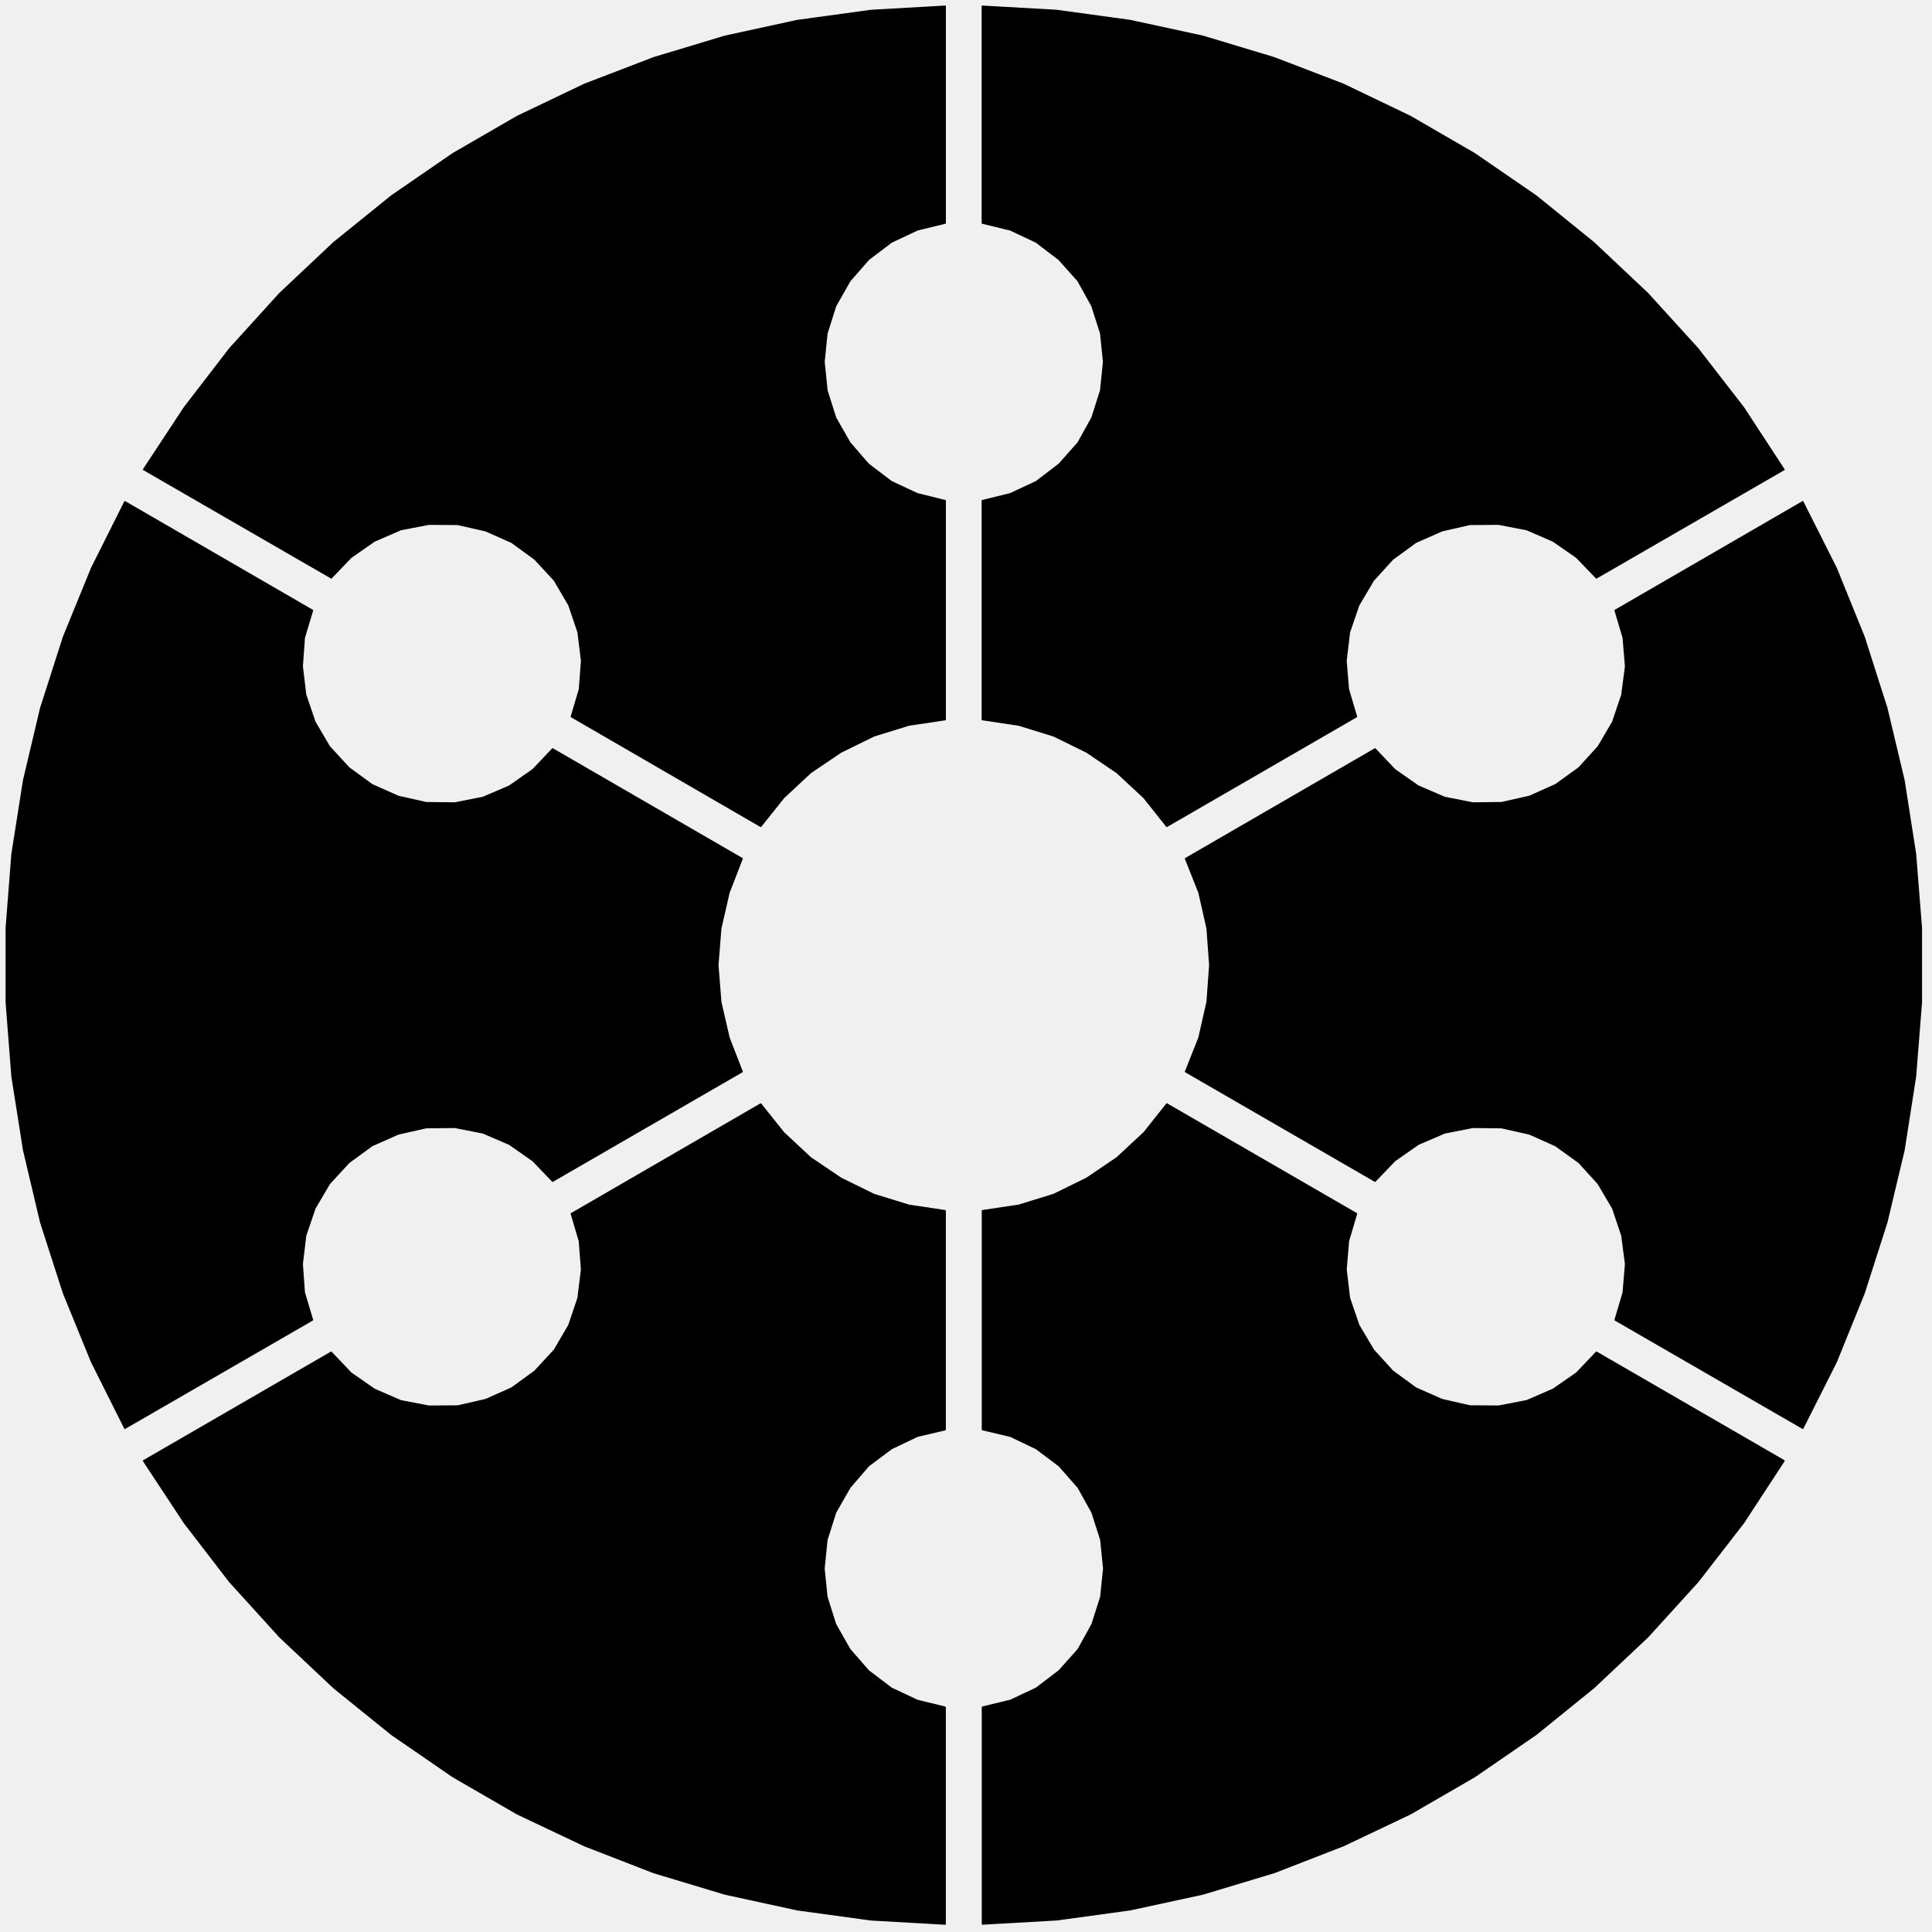
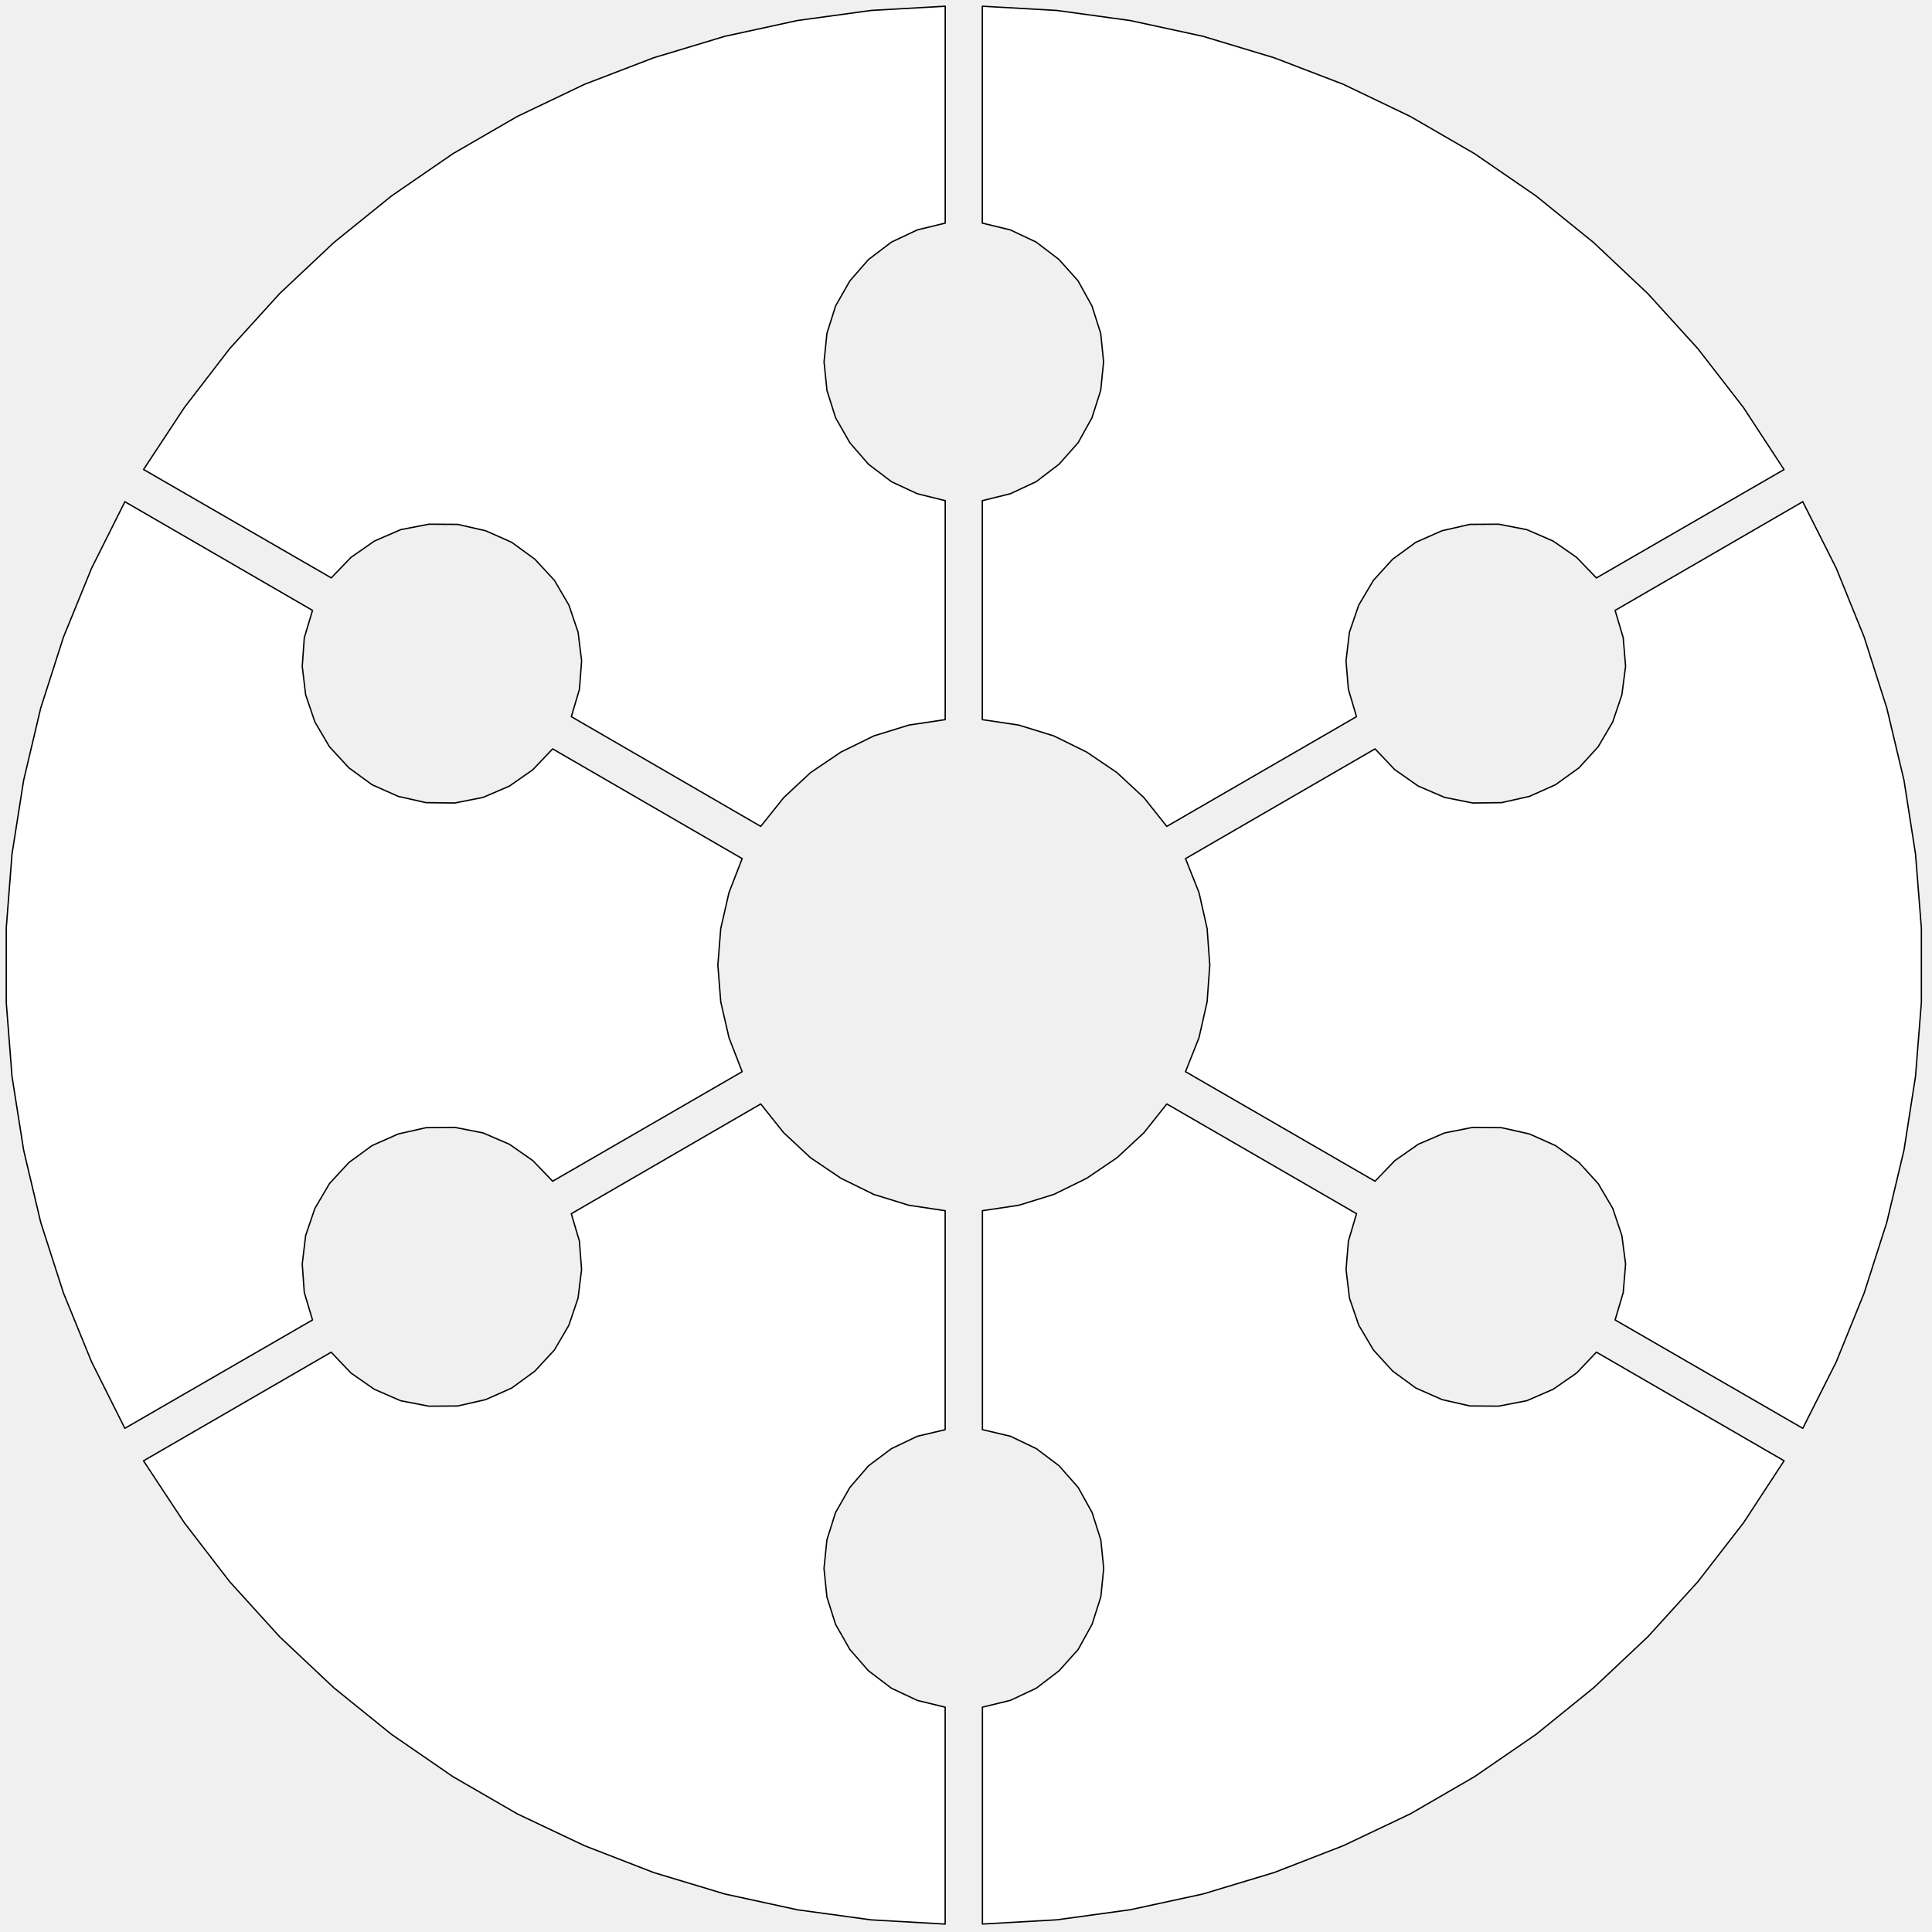
<svg xmlns="http://www.w3.org/2000/svg" width="50" height="50">
  <g>
    <rect fill="none" id="canvas_background" height="52" width="52" y="-1" x="-1" />
    <g display="none" overflow="visible" id="canvasGrid">
      <rect fill="url(#gridpattern)" stroke-width="0" y="0" x="0" height="100%" width="100%" />
    </g>
  </g>
  <g>
    <defs>
      <clipPath id="svg_6">
        <path id="svg_8" d="m2234.105,1739.729l77,0l0,100.699l-77,0l0,-100.699zm0,0" />
      </clipPath>
    </defs>
    <rect id="svg_32" height="5" width="1" y="50" x="762.5" stroke-width="1.5" fill="#ffffff" />
    <rect id="svg_38" height="1" width="4" y="134" x="772.5" stroke-width="1.5" fill="#ffffff" />
    <defs>
      <clipPath id="svg_46">
        <path id="svg_48" d="m2625.849,2567.116l77,0l0,100.699l-77,0l0,-100.699zm0,0" />
      </clipPath>
    </defs>
    <g stroke="null" id="svg_69">
      <g stroke="null" id="svg_70">
-         <path stroke="rgb(0%,0%,0%)" id="svg_56" fill="#000000" stroke-width="0.035" stroke-linecap="round" stroke-linejoin="round" stroke-miterlimit="10" d="m8.572,14.957l0.512,-0.533l0.605,-0.421l0.682,-0.296l0.73,-0.141l0.743,0.005l0.725,0.165l0.674,0.299l0.599,0.437l0.506,0.547l0.376,0.643l0.237,0.701l0.091,0.739l-0.056,0.736l-0.21,0.709l4.902,2.84l0.594,-0.744l0.695,-0.648l0.786,-0.531l0.853,-0.419l0.906,-0.28l0.94,-0.141l0,-5.667l-0.722,-0.179l-0.669,-0.312l-0.594,-0.451l-0.482,-0.555l-0.37,-0.648l-0.224,-0.709l-0.075,-0.739l0.075,-0.736l0.224,-0.709l0.37,-0.651l0.482,-0.552l0.594,-0.451l0.669,-0.315l0.722,-0.176l0,-5.613l-1.915,0.109l-1.91,0.261l-1.876,0.408l-1.841,0.555l-1.793,0.688l-1.74,0.832l-1.665,0.963l-1.588,1.093l-1.495,1.208l-1.399,1.317l-1.295,1.427l-1.172,1.523l-1.058,1.605l4.857,2.805" />
-         <path stroke="rgb(0%,0%,0%)" id="svg_57" fill="#000000" stroke-width="0.035" stroke-linecap="round" stroke-linejoin="round" stroke-miterlimit="10" d="m46.171,12.152l-4.857,2.805l-0.512,-0.533l-0.607,-0.421l-0.682,-0.296l-0.73,-0.141l-0.743,0.005l-0.722,0.165l-0.677,0.299l-0.599,0.437l-0.498,0.547l-0.381,0.643l-0.24,0.701l-0.088,0.739l0.061,0.736l0.21,0.709l-4.91,2.84l-0.591,-0.744l-0.698,-0.648l-0.783,-0.531l-0.853,-0.419l-0.906,-0.28l-0.943,-0.141l0,-5.667l0.725,-0.179l0.669,-0.312l0.591,-0.451l0.493,-0.555l0.36,-0.648l0.226,-0.709l0.075,-0.739l-0.075,-0.736l-0.226,-0.709l-0.36,-0.651l-0.493,-0.552l-0.591,-0.451l-0.669,-0.315l-0.725,-0.176l0,-5.613l1.923,0.109l1.902,0.261l1.884,0.408l1.841,0.555l1.793,0.688l1.734,0.832l1.662,0.963l1.59,1.093l1.492,1.208l1.399,1.317l1.297,1.427l1.18,1.523l1.05,1.605" />
-         <path stroke="rgb(0%,0%,0%)" id="svg_58" fill="#000000" stroke-width="0.035" stroke-linecap="round" stroke-linejoin="round" stroke-miterlimit="10" d="m46.656,12.984l-4.857,2.813l0.21,0.709l0.061,0.739l-0.096,0.736l-0.237,0.704l-0.376,0.64l-0.498,0.547l-0.607,0.437l-0.674,0.301l-0.725,0.163l-0.743,0.008l-0.727,-0.144l-0.682,-0.293l-0.607,-0.424l-0.512,-0.539l-4.905,2.84l0.349,0.88l0.21,0.928l0.069,0.949l-0.069,0.949l-0.21,0.928l-0.349,0.88l4.905,2.835l0.512,-0.533l0.607,-0.424l0.682,-0.293l0.727,-0.144l0.743,0.008l0.725,0.163l0.674,0.301l0.607,0.437l0.498,0.547l0.376,0.64l0.237,0.704l0.096,0.736l-0.061,0.739l-0.21,0.709l4.857,2.805l0.866,-1.72l0.722,-1.781l0.586,-1.829l0.445,-1.869l0.298,-1.907l0.152,-1.917l0,-1.925l-0.152,-1.917l-0.298,-1.907l-0.445,-1.869l-0.586,-1.837l-0.722,-1.781l-0.866,-1.72" />
-         <path stroke="rgb(0%,0%,0%)" id="svg_59" fill="#000000" stroke-width="0.035" stroke-linecap="round" stroke-linejoin="round" stroke-miterlimit="10" d="m25.423,31.333l0.943,-0.141l0.906,-0.28l0.853,-0.419l0.783,-0.531l0.698,-0.648l0.591,-0.744l4.91,2.84l-0.21,0.709l-0.061,0.736l0.088,0.739l0.24,0.701l0.381,0.643l0.498,0.547l0.599,0.437l0.677,0.299l0.722,0.165l0.743,0.005l0.73,-0.141l0.682,-0.296l0.607,-0.421l0.512,-0.539l4.857,2.811l-1.05,1.605l-1.18,1.523l-1.297,1.427l-1.399,1.317l-1.492,1.208l-1.59,1.093l-1.662,0.963l-1.734,0.824l-1.793,0.696l-1.841,0.555l-1.884,0.408l-1.902,0.261l-1.923,0.109l0,-5.613l0.725,-0.176l0.669,-0.315l0.591,-0.451l0.493,-0.552l0.36,-0.651l0.226,-0.709l0.075,-0.736l-0.075,-0.739l-0.226,-0.709l-0.36,-0.648l-0.493,-0.56l-0.591,-0.445l-0.669,-0.32l-0.725,-0.171l0,-5.667" />
-         <path stroke="rgb(0%,0%,0%)" id="svg_60" fill="#000000" stroke-width="0.035" stroke-linecap="round" stroke-linejoin="round" stroke-miterlimit="10" d="m19.687,28.57l0.594,0.744l0.695,0.648l0.786,0.531l0.853,0.419l0.906,0.28l0.94,0.141l0,5.667l-0.722,0.171l-0.669,0.32l-0.594,0.445l-0.482,0.56l-0.37,0.648l-0.224,0.709l-0.075,0.739l0.075,0.736l0.224,0.709l0.37,0.651l0.482,0.552l0.594,0.451l0.669,0.315l0.722,0.176l0,5.613l-1.915,-0.109l-1.91,-0.261l-1.876,-0.408l-1.841,-0.555l-1.793,-0.696l-1.74,-0.824l-1.665,-0.963l-1.588,-1.093l-1.495,-1.208l-1.399,-1.317l-1.295,-1.427l-1.172,-1.523l-1.058,-1.605l4.857,-2.811l0.512,0.539l0.605,0.421l0.682,0.296l0.73,0.141l0.743,-0.005l0.725,-0.165l0.674,-0.299l0.599,-0.437l0.506,-0.547l0.376,-0.643l0.237,-0.701l0.091,-0.739l-0.056,-0.736l-0.21,-0.709l4.902,-2.84" />
-         <path stroke="rgb(0%,0%,0%)" id="svg_61" fill="#000000" stroke-width="0.035" stroke-linecap="round" stroke-linejoin="round" stroke-miterlimit="10" d="m3.231,12.984l4.857,2.813l-0.213,0.709l-0.053,0.739l0.088,0.736l0.24,0.704l0.376,0.64l0.504,0.547l0.599,0.437l0.677,0.301l0.722,0.163l0.743,0.008l0.73,-0.144l0.682,-0.293l0.607,-0.424l0.512,-0.539l4.905,2.84l-0.341,0.88l-0.213,0.928l-0.075,0.949l0.075,0.949l0.213,0.928l0.341,0.88l-4.905,2.835l-0.512,-0.533l-0.607,-0.424l-0.682,-0.293l-0.73,-0.144l-0.743,0.008l-0.722,0.163l-0.677,0.301l-0.599,0.437l-0.504,0.547l-0.376,0.64l-0.24,0.704l-0.088,0.736l0.053,0.739l0.213,0.709l-4.857,2.805l-0.861,-1.72l-0.727,-1.781l-0.589,-1.829l-0.442,-1.869l-0.301,-1.907l-0.149,-1.917l0,-1.925l0.149,-1.917l0.301,-1.907l0.442,-1.869l0.589,-1.837l0.727,-1.781l0.861,-1.72" />
+         <path stroke="rgb(0%,0%,0%)" id="svg_56" fill="white" stroke-width="0.035" stroke-linecap="round" stroke-linejoin="round" stroke-miterlimit="10" d="m8.572,14.957l0.512,-0.533l0.605,-0.421l0.682,-0.296l0.73,-0.141l0.743,0.005l0.725,0.165l0.674,0.299l0.599,0.437l0.506,0.547l0.376,0.643l0.237,0.701l0.091,0.739l-0.056,0.736l-0.21,0.709l4.902,2.84l0.594,-0.744l0.695,-0.648l0.786,-0.531l0.853,-0.419l0.906,-0.28l0.94,-0.141l0,-5.667l-0.722,-0.179l-0.669,-0.312l-0.594,-0.451l-0.482,-0.555l-0.37,-0.648l-0.224,-0.709l-0.075,-0.739l0.075,-0.736l0.224,-0.709l0.37,-0.651l0.482,-0.552l0.594,-0.451l0.669,-0.315l0.722,-0.176l0,-5.613l-1.915,0.109l-1.91,0.261l-1.876,0.408l-1.841,0.555l-1.793,0.688l-1.74,0.832l-1.665,0.963l-1.588,1.093l-1.495,1.208l-1.399,1.317l-1.295,1.427l-1.172,1.523l-1.058,1.605l4.857,2.805" />
+         <path stroke="rgb(0%,0%,0%)" id="svg_57" fill="white" stroke-width="0.035" stroke-linecap="round" stroke-linejoin="round" stroke-miterlimit="10" d="m46.171,12.152l-4.857,2.805l-0.512,-0.533l-0.607,-0.421l-0.682,-0.296l-0.73,-0.141l-0.743,0.005l-0.722,0.165l-0.677,0.299l-0.599,0.437l-0.498,0.547l-0.381,0.643l-0.24,0.701l-0.088,0.739l0.061,0.736l0.21,0.709l-4.91,2.84l-0.591,-0.744l-0.698,-0.648l-0.783,-0.531l-0.853,-0.419l-0.906,-0.28l-0.943,-0.141l0,-5.667l0.725,-0.179l0.669,-0.312l0.591,-0.451l0.493,-0.555l0.36,-0.648l0.226,-0.709l0.075,-0.739l-0.075,-0.736l-0.226,-0.709l-0.36,-0.651l-0.493,-0.552l-0.591,-0.451l-0.669,-0.315l-0.725,-0.176l0,-5.613l1.923,0.109l1.902,0.261l1.884,0.408l1.841,0.555l1.793,0.688l1.734,0.832l1.662,0.963l1.59,1.093l1.492,1.208l1.399,1.317l1.297,1.427l1.18,1.523l1.05,1.605" />
+         <path stroke="rgb(0%,0%,0%)" id="svg_58" fill="white" stroke-width="0.035" stroke-linecap="round" stroke-linejoin="round" stroke-miterlimit="10" d="m46.656,12.984l-4.857,2.813l0.21,0.709l0.061,0.739l-0.096,0.736l-0.237,0.704l-0.376,0.64l-0.498,0.547l-0.607,0.437l-0.674,0.301l-0.725,0.163l-0.743,0.008l-0.727,-0.144l-0.682,-0.293l-0.607,-0.424l-0.512,-0.539l-4.905,2.84l0.349,0.88l0.21,0.928l0.069,0.949l-0.069,0.949l-0.21,0.928l-0.349,0.88l4.905,2.835l0.512,-0.533l0.607,-0.424l0.682,-0.293l0.727,-0.144l0.743,0.008l0.725,0.163l0.674,0.301l0.607,0.437l0.498,0.547l0.376,0.64l0.237,0.704l0.096,0.736l-0.061,0.739l-0.21,0.709l4.857,2.805l0.866,-1.72l0.722,-1.781l0.586,-1.829l0.445,-1.869l0.298,-1.907l0.152,-1.917l0,-1.925l-0.152,-1.917l-0.298,-1.907l-0.445,-1.869l-0.586,-1.837l-0.722,-1.781l-0.866,-1.72" />
+         <path stroke="rgb(0%,0%,0%)" id="svg_59" fill="white" stroke-width="0.035" stroke-linecap="round" stroke-linejoin="round" stroke-miterlimit="10" d="m25.423,31.333l0.943,-0.141l0.906,-0.28l0.853,-0.419l0.783,-0.531l0.698,-0.648l0.591,-0.744l4.91,2.84l-0.21,0.709l-0.061,0.736l0.088,0.739l0.24,0.701l0.381,0.643l0.498,0.547l0.599,0.437l0.677,0.299l0.722,0.165l0.743,0.005l0.73,-0.141l0.682,-0.296l0.607,-0.421l0.512,-0.539l4.857,2.811l-1.05,1.605l-1.18,1.523l-1.297,1.427l-1.399,1.317l-1.492,1.208l-1.59,1.093l-1.662,0.963l-1.734,0.824l-1.793,0.696l-1.841,0.555l-1.884,0.408l-1.902,0.261l-1.923,0.109l0,-5.613l0.725,-0.176l0.669,-0.315l0.591,-0.451l0.493,-0.552l0.36,-0.651l0.226,-0.709l0.075,-0.736l-0.075,-0.739l-0.226,-0.709l-0.36,-0.648l-0.493,-0.56l-0.591,-0.445l-0.669,-0.32l-0.725,-0.171l0,-5.667" />
+         <path stroke="rgb(0%,0%,0%)" id="svg_60" fill="white" stroke-width="0.035" stroke-linecap="round" stroke-linejoin="round" stroke-miterlimit="10" d="m19.687,28.57l0.594,0.744l0.695,0.648l0.786,0.531l0.853,0.419l0.906,0.28l0.94,0.141l0,5.667l-0.722,0.171l-0.669,0.32l-0.594,0.445l-0.482,0.56l-0.37,0.648l-0.224,0.709l-0.075,0.739l0.075,0.736l0.224,0.709l0.37,0.651l0.482,0.552l0.594,0.451l0.669,0.315l0.722,0.176l0,5.613l-1.915,-0.109l-1.91,-0.261l-1.876,-0.408l-1.841,-0.555l-1.793,-0.696l-1.74,-0.824l-1.665,-0.963l-1.588,-1.093l-1.495,-1.208l-1.399,-1.317l-1.295,-1.427l-1.172,-1.523l-1.058,-1.605l4.857,-2.811l0.512,0.539l0.605,0.421l0.682,0.296l0.73,0.141l0.743,-0.005l0.725,-0.165l0.674,-0.299l0.599,-0.437l0.506,-0.547l0.376,-0.643l0.237,-0.701l0.091,-0.739l-0.056,-0.736l-0.21,-0.709l4.902,-2.84" />
+         <path stroke="rgb(0%,0%,0%)" id="svg_61" fill="white" stroke-width="0.035" stroke-linecap="round" stroke-linejoin="round" stroke-miterlimit="10" d="m3.231,12.984l4.857,2.813l-0.213,0.709l-0.053,0.739l0.088,0.736l0.24,0.704l0.376,0.64l0.504,0.547l0.599,0.437l0.677,0.301l0.722,0.163l0.743,0.008l0.73,-0.144l0.682,-0.293l0.607,-0.424l0.512,-0.539l4.905,2.84l-0.341,0.88l-0.213,0.928l-0.075,0.949l0.075,0.949l0.213,0.928l0.341,0.88l-4.905,2.835l-0.512,-0.533l-0.607,-0.424l-0.682,-0.293l-0.73,-0.144l-0.743,0.008l-0.722,0.163l-0.677,0.301l-0.599,0.437l-0.504,0.547l-0.376,0.64l-0.24,0.704l-0.088,0.736l0.053,0.739l0.213,0.709l-4.857,2.805l-0.861,-1.72l-0.727,-1.781l-0.589,-1.829l-0.442,-1.869l-0.301,-1.907l-0.149,-1.917l0,-1.925l0.149,-1.917l0.301,-1.907l0.442,-1.869l0.589,-1.837l0.727,-1.781l0.861,-1.72" />
      </g>
    </g>
  </g>
</svg>
